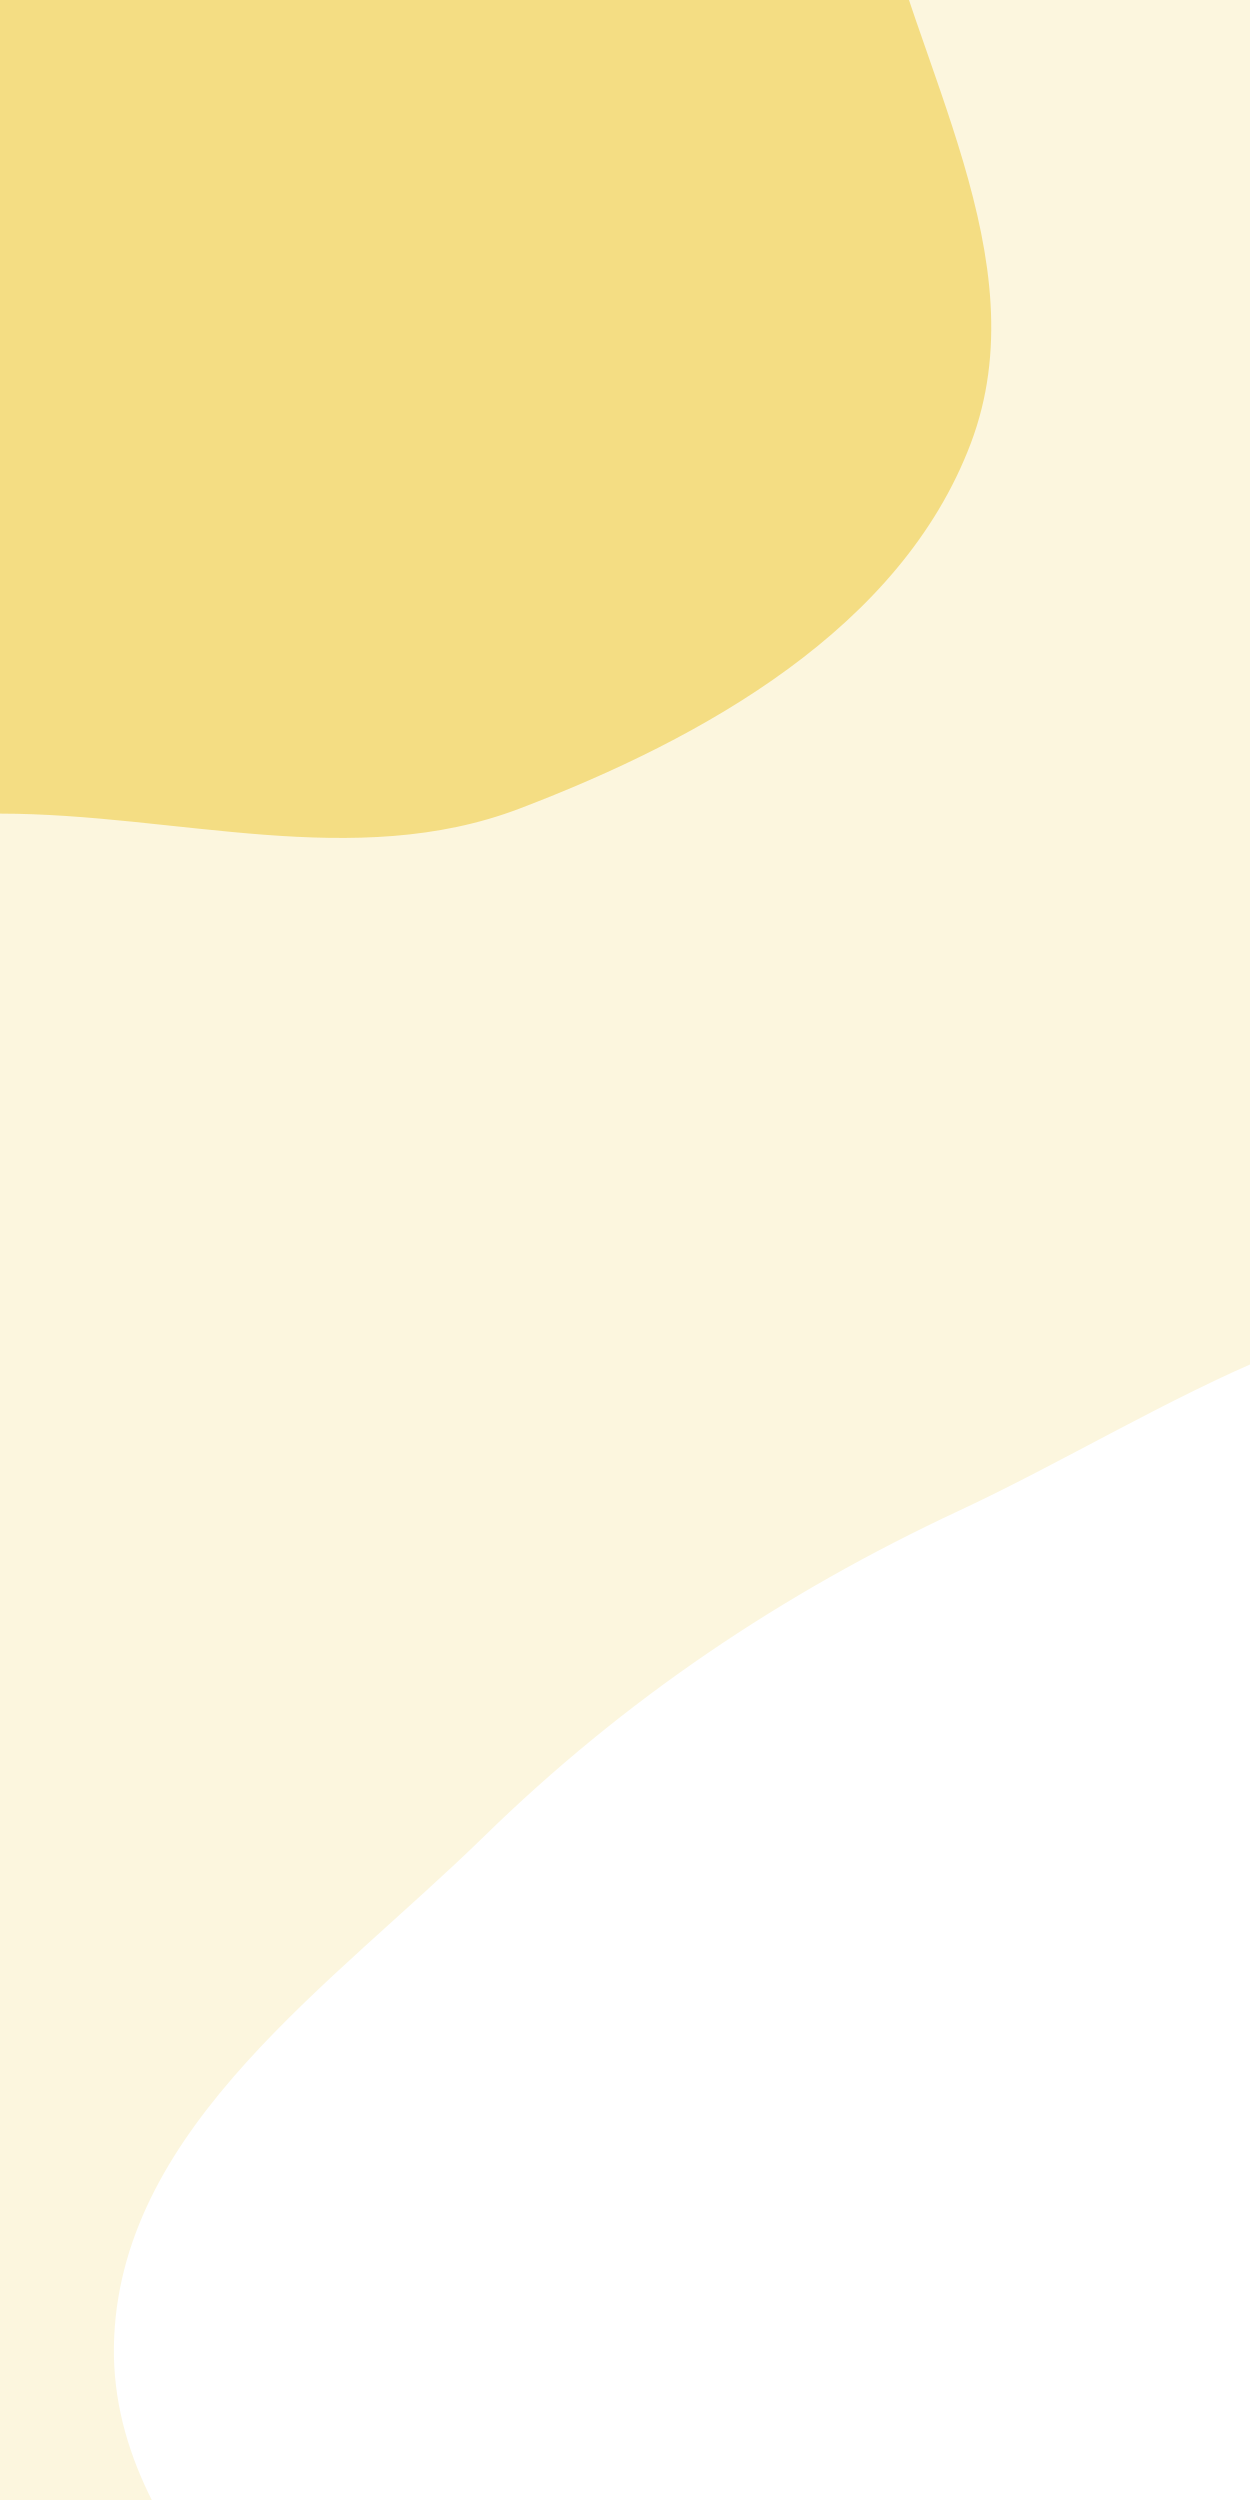
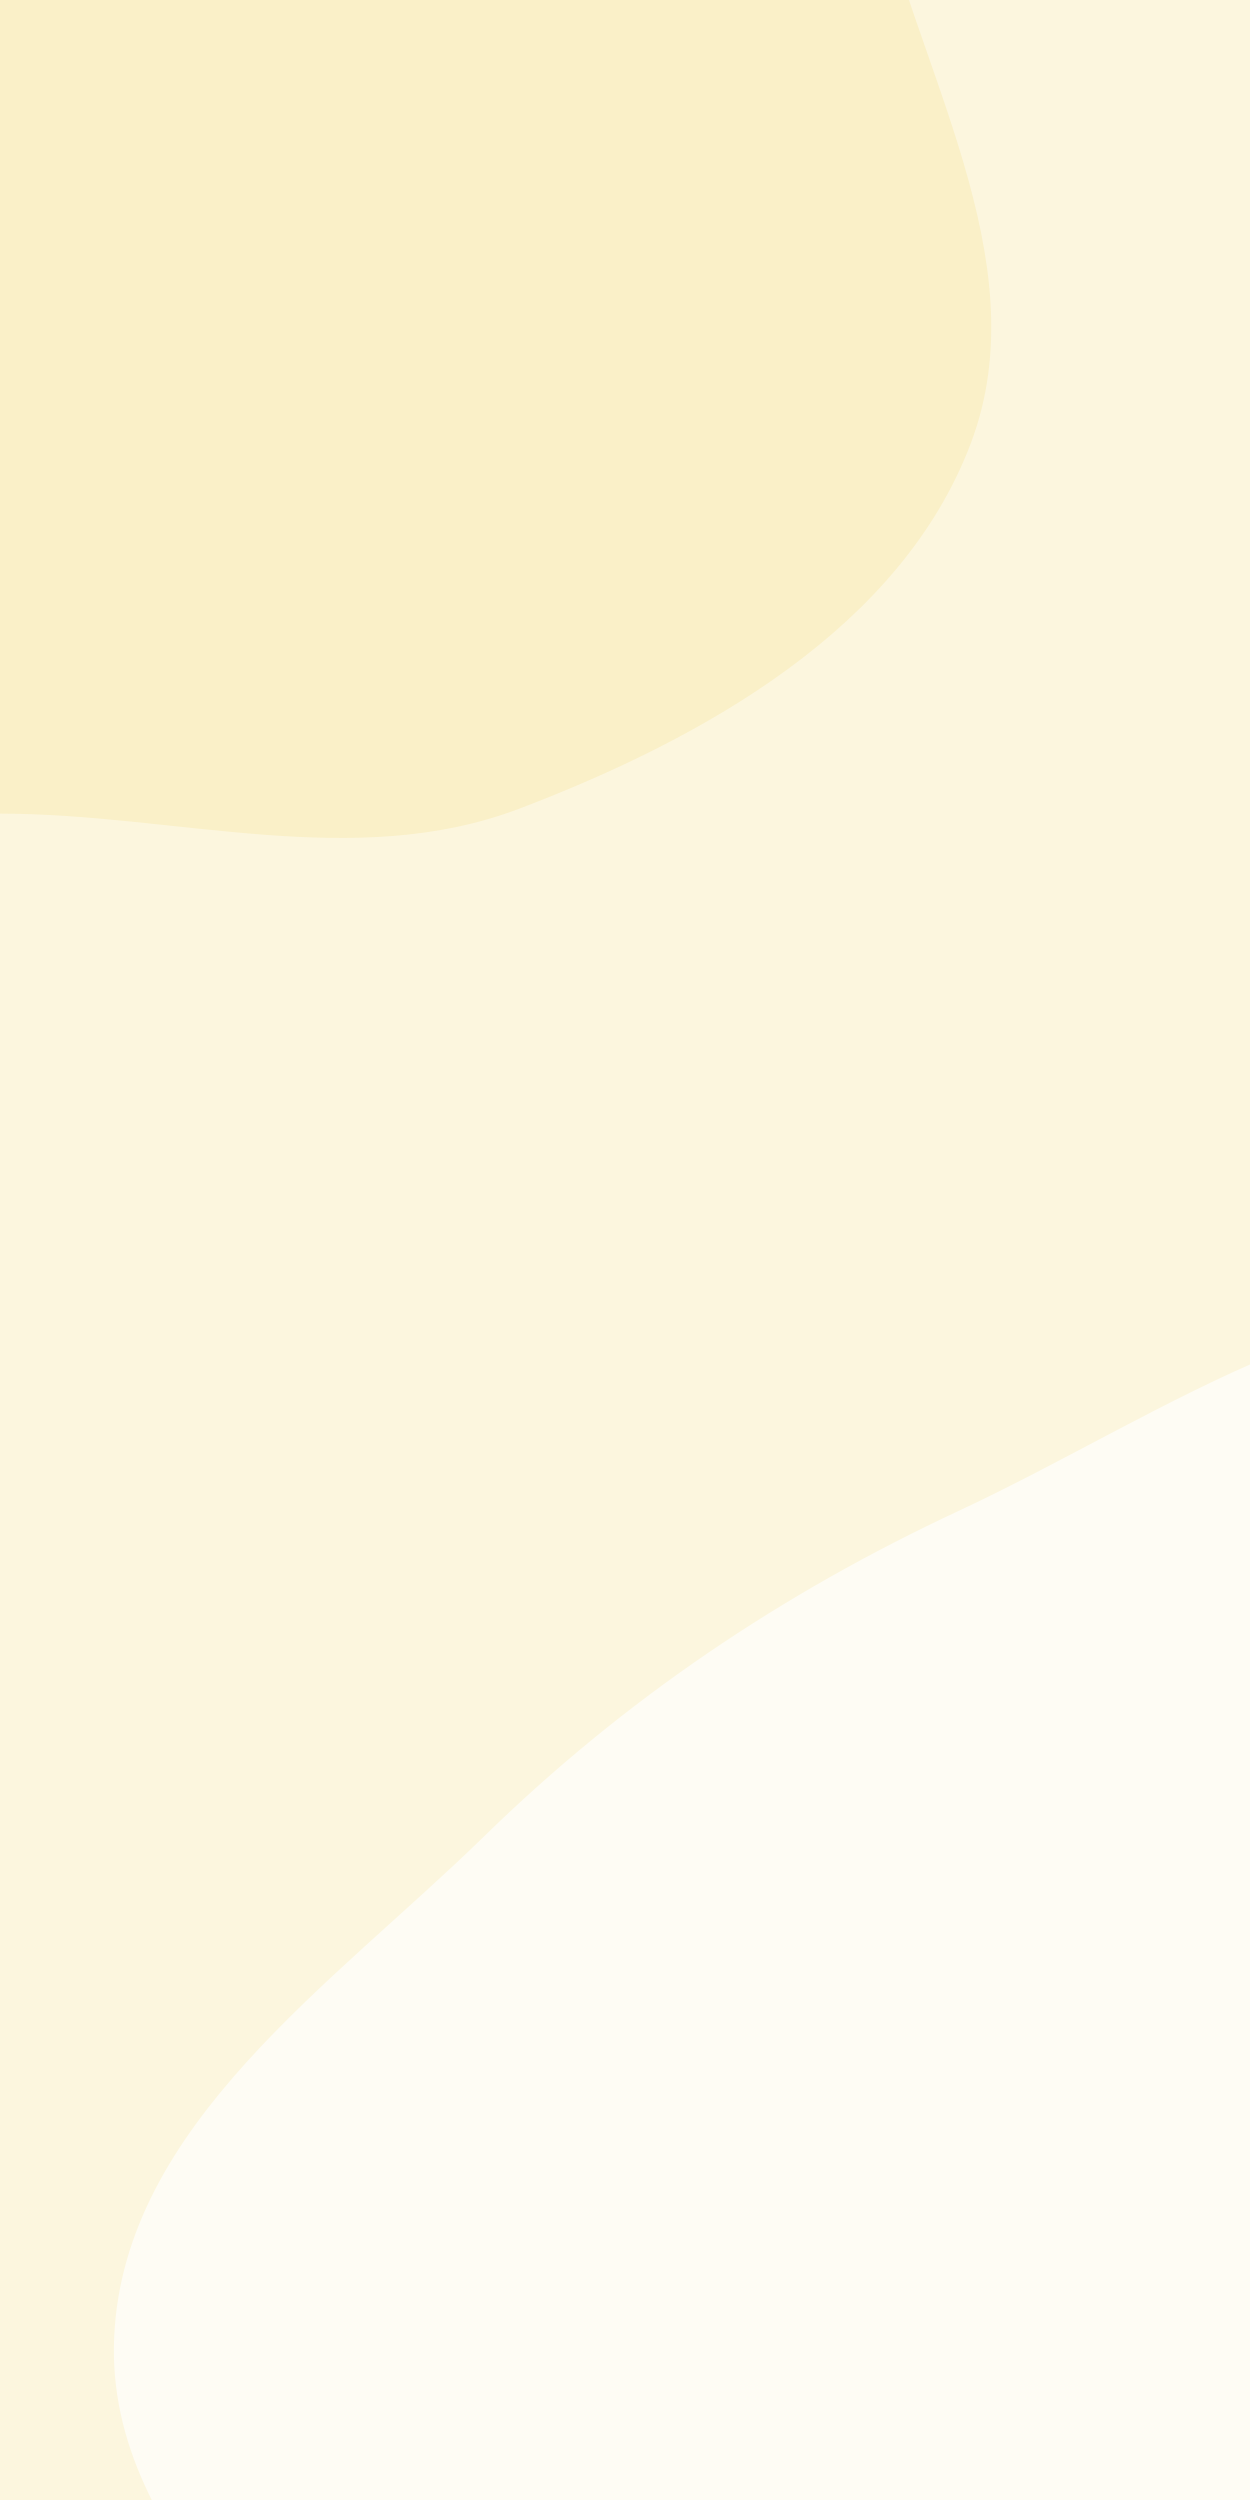
<svg xmlns="http://www.w3.org/2000/svg" version="1.1" width="600" height="1200" preserveAspectRatio="none" viewBox="0 0 600 1200">
-   <g mask="url(&quot;#SvgjsMask1099&quot;)" fill="none">
+   <g mask="url(&quot;#SvgjsMask1189&quot;)" fill="none">
    <rect width="600" height="1200" x="0" y="0" fill="rgba(252, 246, 222, 1)" />
-     <path d="M0,390.537C84.863,390.577,170.129,418.349,249.42,388.106C337.988,354.325,432.453,301.471,465.978,212.805C499.316,124.634,438.723,31.929,418.942,-60.235C400.726,-145.11,406.427,-237.599,354.397,-307.087C300.793,-378.677,217.464,-423.421,130.714,-445.172C45.959,-466.423,-40.349,-447.021,-125.5,-427.415C-215.62,-406.665,-316.467,-396.559,-378.459,-327.936C-440.755,-258.977,-459.981,-157.756,-452.802,-65.103C-446.297,18.858,-375.5,78.908,-340.985,155.723C-306.179,233.185,-319.21,339.704,-249.268,387.869C-179.416,435.971,-84.812,390.497,0,390.537" fill="#f4dd83" />
-     <path d="M600 1727.947C703.657 1743.893 815.472 1729.253 903.056 1671.564 990.271 1614.117 1040.492 1515.302 1073.342 1416.168 1103.912 1323.915 1099.459 1226.315 1082.3 1130.656 1065.621 1037.672 1026.646 953.914 976.107 874.101 917.88 782.147 871.262 662.486 766.705 632.256 662.145 602.025 559.182 679.035 460.539 725.039 375.243 764.818 299.678 815.662 232.373 881.449 159.705 952.478 59.47 1020.105 54.813 1121.614 50.14 1223.483 154.74 1292.325 209.579 1378.3 255.709 1450.621 287.574 1529.484 351.475 1586.712 423.923 1651.594 503.877 1713.16 600 1727.947" fill="#ffffff" />
+     <path d="M0,390.537C84.863,390.577,170.129,418.349,249.42,388.106C337.988,354.325,432.453,301.471,465.978,212.805C499.316,124.634,438.723,31.929,418.942,-60.235C400.726,-145.11,406.427,-237.599,354.397,-307.087C300.793,-378.677,217.464,-423.421,130.714,-445.172C45.959,-466.423,-40.349,-447.021,-125.5,-427.415C-215.62,-406.665,-316.467,-396.559,-378.459,-327.936C-440.755,-258.977,-459.981,-157.756,-452.802,-65.103C-446.297,18.858,-375.5,78.908,-340.985,155.723C-306.179,233.185,-319.21,339.704,-249.268,387.869C-179.416,435.971,-84.812,390.497,0,390.537" fill="#faf0c8" />
+     <path d="M600 1727.947C703.657 1743.893 815.472 1729.253 903.056 1671.564 990.271 1614.117 1040.492 1515.302 1073.342 1416.168 1103.912 1323.915 1099.459 1226.315 1082.3 1130.656 1065.621 1037.672 1026.646 953.914 976.107 874.101 917.88 782.147 871.262 662.486 766.705 632.256 662.145 602.025 559.182 679.035 460.539 725.039 375.243 764.818 299.678 815.662 232.373 881.449 159.705 952.478 59.47 1020.105 54.813 1121.614 50.14 1223.483 154.74 1292.325 209.579 1378.3 255.709 1450.621 287.574 1529.484 351.475 1586.712 423.923 1651.594 503.877 1713.16 600 1727.947" fill="#fefcf4" />
  </g>
  <defs>
-     <mask id="SvgjsMask1099">
+     <mask id="SvgjsMask1189">
      <rect width="600" height="1200" fill="#ffffff" />
    </mask>
  </defs>
</svg>
